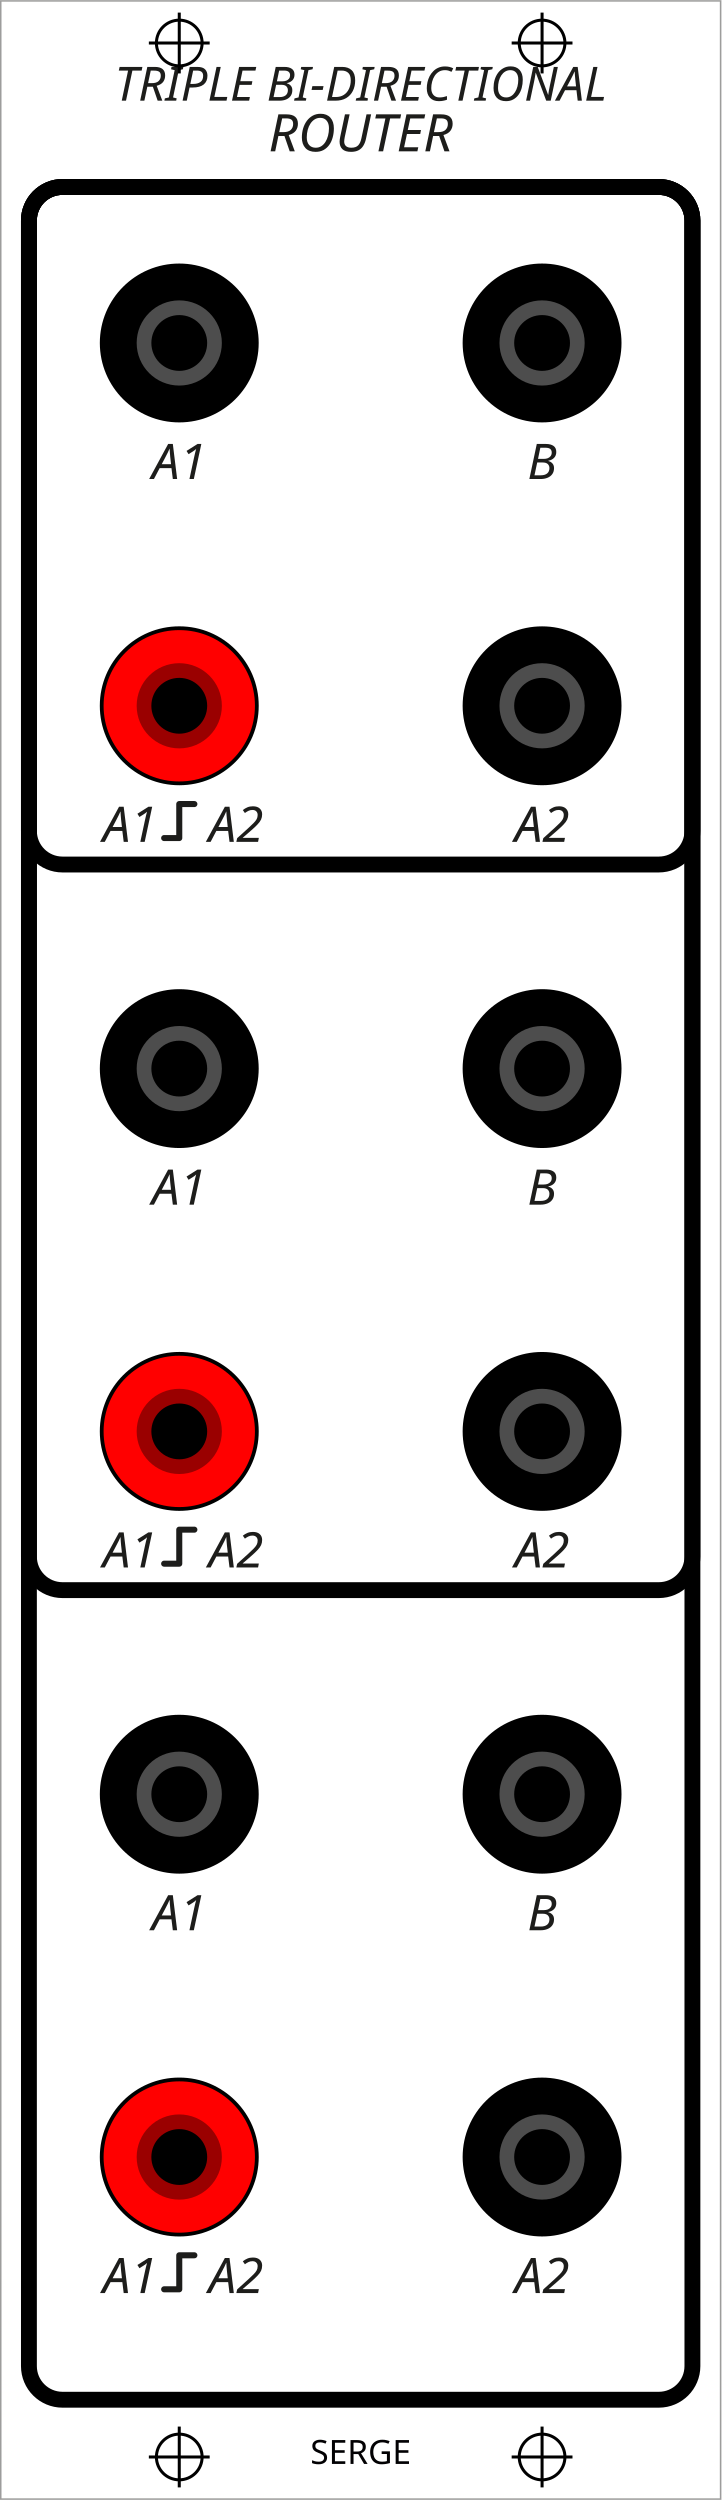
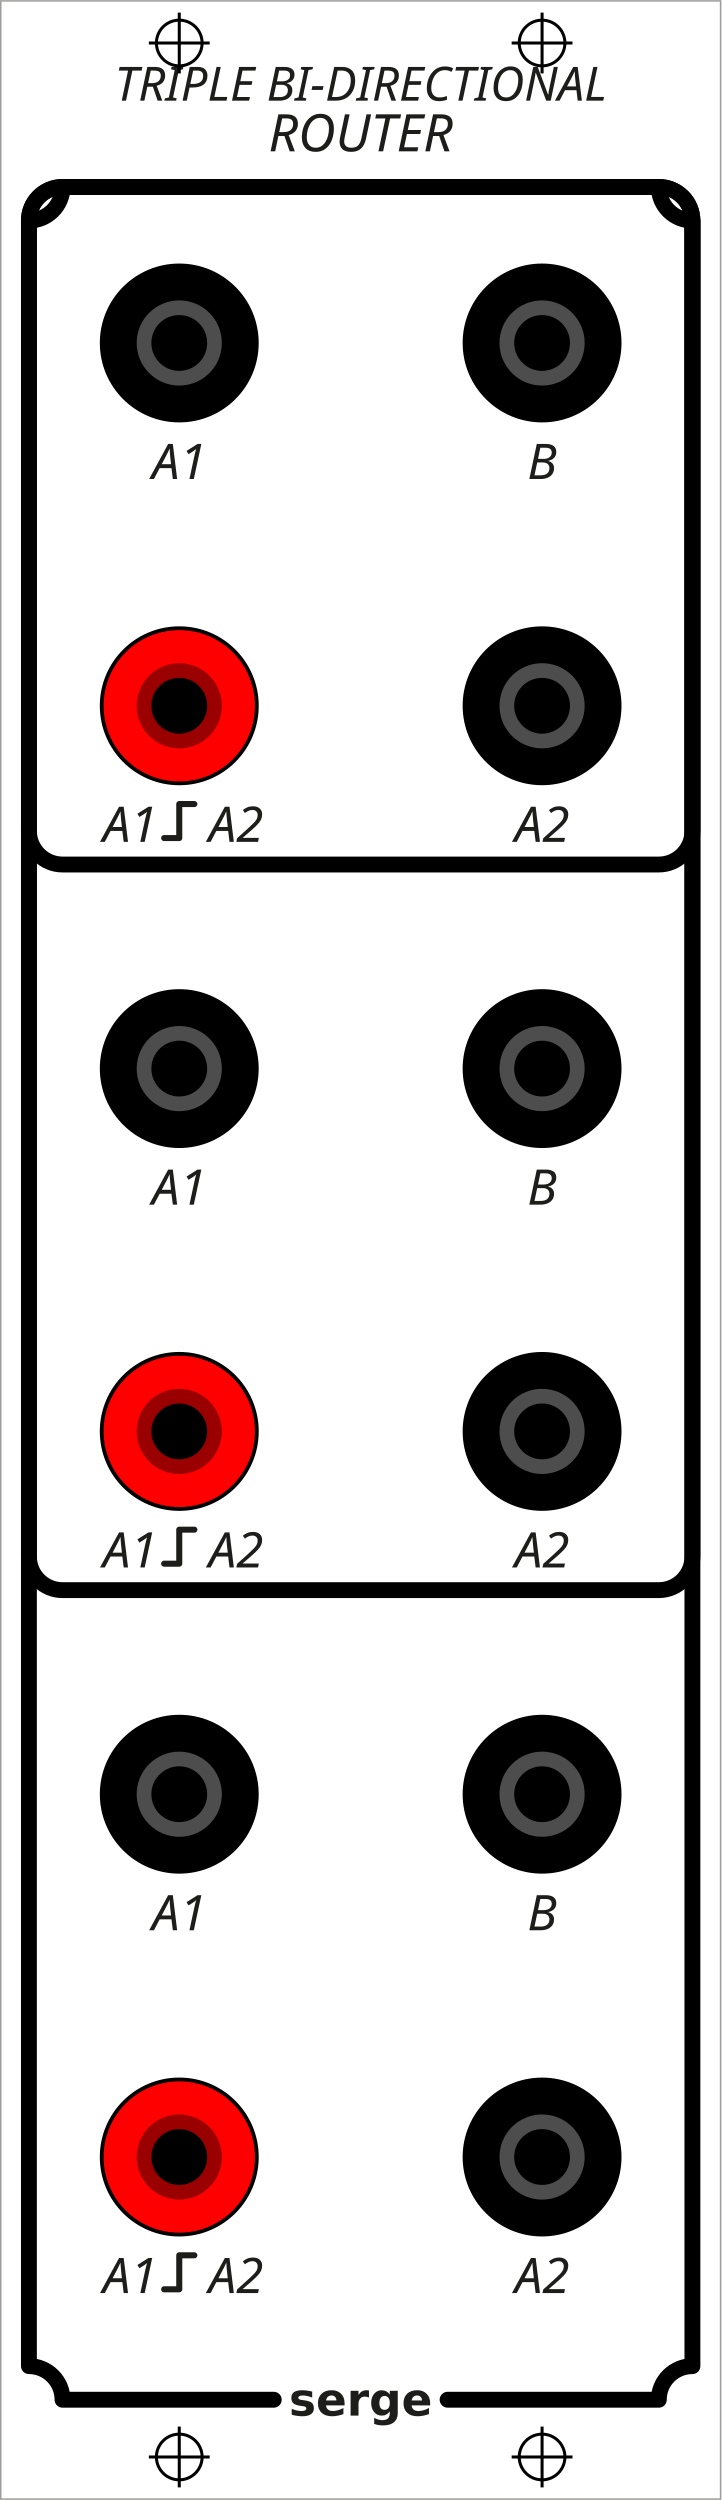
<svg xmlns="http://www.w3.org/2000/svg" viewBox="0 0 190.866 661.417" height="6.89in" width="1.988in" xml:space="preserve" id="svg-serge" version="1.1">
  <defs id="defs-serge" />
  <g id="layer-Background">
    <rect id="background-white" x="0" y="0" width="190.866" height="661.417" style="fill:#ffffff;fill-opacity:1;stroke:none" />
    <rect x="0.2" y="0.2" width="190.466" height="661.017" style="fill:none;stroke:#9d9d9c;stroke-width:0.4" />
  </g>
  <g id="layer-Linework" transform="translate(-48.5669 -5.2913)">
-     <path d="M 56.22,63.611 A 8.89,8.89 0 0 1 65.11,54.721 L 222.89,54.721 A 8.89,8.89 0 0 1 231.78,63.611 L 231.78,631.332 A 8.89,8.89 0 0 1 222.89,640.221 L 65.11,640.221 A 8.89,8.89 0 0 1 56.22,631.332 Z" style="display:inline;fill:none;stroke:#000000;stroke-width:4.2;stroke-linecap:round;stroke-linejoin:round" />
+     <path d="M 167.000,640.221 L 222.890,640.221 A 8.89,8.89 0 0 1 231.780,631.332 L 231.780,63.611 A 8.89,8.89 0 0 1 222.890,54.721 L 65.110,54.721 A 8.89,8.89 0 0 1 56.220,63.611 L 56.220,631.332 A 8.89,8.89 0 0 1 65.110,640.221 L 121.000,640.221" style="display:inline;fill:none;stroke:#000000;stroke-width:4.2;stroke-linecap:round;stroke-linejoin:round" />
+     <text x="144.000" y="644.421" style="font-family:'Futura','Century Gothic','DejaVu Sans',sans-serif;font-weight:bold;font-size:12px;text-anchor:middle;fill:#1d1d1b">serge</text>
    <text x="144.0" y="31.891" style="font-variant:normal;font-weight:normal;font-stretch:normal;font-size:12.51px;font-family:Futura;-inkscape-font-specification:'Futura Bold';font-variant-ligatures:normal;font-variant-caps:normal;font-variant-numeric:normal;font-variant-east-asian:normal;text-align:center;writing-mode:lr-tb;text-anchor:middle;display:inline;fill:#1d1d1b;fill-opacity:1;fill-rule:nonzero;stroke:none;stroke-width:1.332;font-style:oblique">TRIPLE BI-DIRECTIONAL</text>
    <text x="144.0" y="45.291" style="font-variant:normal;font-weight:normal;font-stretch:normal;font-size:13.71px;font-family:Futura;-inkscape-font-specification:'Futura Bold';font-variant-ligatures:normal;font-variant-caps:normal;font-variant-numeric:normal;font-variant-east-asian:normal;text-align:center;writing-mode:lr-tb;text-anchor:middle;display:inline;fill:#1d1d1b;fill-opacity:1;fill-rule:nonzero;stroke:none;stroke-width:1.332;font-style:oblique">ROUTER</text>
    <path d="M 56.22,63.611 A 8.89,8.89 0 0 1 65.11,54.721 L 222.89,54.721 A 8.89,8.89 0 0 1 231.78,63.611 L 231.78,417.11 A 8.89,8.89 0 0 1 222.89,426 L 65.11,426 A 8.89,8.89 0 0 1 56.22,417.11 Z" style="display:inline;fill:none;stroke:#000000;stroke-width:4.2;stroke-linecap:round;stroke-linejoin:round" />
    <path d="M 56.22,63.611 A 8.89,8.89 0 0 1 65.11,54.721 L 222.89,54.721 A 8.89,8.89 0 0 1 231.78,63.611 L 231.78,225.11 A 8.89,8.89 0 0 1 222.89,234 L 65.11,234 A 8.89,8.89 0 0 1 56.22,225.11 Z" style="display:inline;fill:none;stroke:#000000;stroke-width:4.2;stroke-linecap:round;stroke-linejoin:round" />
    <text x="96.0" y="132.0" style="font-variant:normal;font-weight:normal;font-stretch:normal;font-size:13.0px;font-family:Futura;-inkscape-font-specification:'Futura Bold';font-variant-ligatures:normal;font-variant-caps:normal;font-variant-numeric:normal;font-variant-east-asian:normal;text-align:center;writing-mode:lr-tb;text-anchor:middle;display:inline;fill:#1d1d1b;fill-opacity:1;fill-rule:nonzero;stroke:none;stroke-width:1.332;font-style:oblique">A1</text>
    <text x="192.0" y="132.0" style="font-variant:normal;font-weight:normal;font-stretch:normal;font-size:13.0px;font-family:Futura;-inkscape-font-specification:'Futura Bold';font-variant-ligatures:normal;font-variant-caps:normal;font-variant-numeric:normal;font-variant-east-asian:normal;text-align:center;writing-mode:lr-tb;text-anchor:middle;display:inline;fill:#1d1d1b;fill-opacity:1;fill-rule:nonzero;stroke:none;stroke-width:1.332;font-style:oblique">B</text>
    <text x="83.0" y="228.0" style="font-variant:normal;font-weight:normal;font-stretch:normal;font-size:13.0px;font-family:Futura;-inkscape-font-specification:'Futura Bold';font-variant-ligatures:normal;font-variant-caps:normal;font-variant-numeric:normal;font-variant-east-asian:normal;text-align:center;writing-mode:lr-tb;text-anchor:middle;display:inline;fill:#1d1d1b;fill-opacity:1;fill-rule:nonzero;stroke:none;stroke-width:1.332;font-style:oblique">A1</text>
    <path d="M 92.00,227.00 L 96.00,227.00 L 96.00,218.00 L 100.00,218.00" style="display:inline;fill:none;stroke:#1d1d1b;stroke-width:1.6;stroke-linecap:round;stroke-linejoin:round" />
    <text x="111.0" y="228.0" style="font-variant:normal;font-weight:normal;font-stretch:normal;font-size:13.0px;font-family:Futura;-inkscape-font-specification:'Futura Bold';font-variant-ligatures:normal;font-variant-caps:normal;font-variant-numeric:normal;font-variant-east-asian:normal;text-align:center;writing-mode:lr-tb;text-anchor:middle;display:inline;fill:#1d1d1b;fill-opacity:1;fill-rule:nonzero;stroke:none;stroke-width:1.332;font-style:oblique">A2</text>
    <text x="192.0" y="228.0" style="font-variant:normal;font-weight:normal;font-stretch:normal;font-size:13.0px;font-family:Futura;-inkscape-font-specification:'Futura Bold';font-variant-ligatures:normal;font-variant-caps:normal;font-variant-numeric:normal;font-variant-east-asian:normal;text-align:center;writing-mode:lr-tb;text-anchor:middle;display:inline;fill:#1d1d1b;fill-opacity:1;fill-rule:nonzero;stroke:none;stroke-width:1.332;font-style:oblique">A2</text>
    <text x="96.0" y="324.0" style="font-variant:normal;font-weight:normal;font-stretch:normal;font-size:13.0px;font-family:Futura;-inkscape-font-specification:'Futura Bold';font-variant-ligatures:normal;font-variant-caps:normal;font-variant-numeric:normal;font-variant-east-asian:normal;text-align:center;writing-mode:lr-tb;text-anchor:middle;display:inline;fill:#1d1d1b;fill-opacity:1;fill-rule:nonzero;stroke:none;stroke-width:1.332;font-style:oblique">A1</text>
    <text x="192.0" y="324.0" style="font-variant:normal;font-weight:normal;font-stretch:normal;font-size:13.0px;font-family:Futura;-inkscape-font-specification:'Futura Bold';font-variant-ligatures:normal;font-variant-caps:normal;font-variant-numeric:normal;font-variant-east-asian:normal;text-align:center;writing-mode:lr-tb;text-anchor:middle;display:inline;fill:#1d1d1b;fill-opacity:1;fill-rule:nonzero;stroke:none;stroke-width:1.332;font-style:oblique">B</text>
    <text x="83.0" y="420.0" style="font-variant:normal;font-weight:normal;font-stretch:normal;font-size:13.0px;font-family:Futura;-inkscape-font-specification:'Futura Bold';font-variant-ligatures:normal;font-variant-caps:normal;font-variant-numeric:normal;font-variant-east-asian:normal;text-align:center;writing-mode:lr-tb;text-anchor:middle;display:inline;fill:#1d1d1b;fill-opacity:1;fill-rule:nonzero;stroke:none;stroke-width:1.332;font-style:oblique">A1</text>
    <path d="M 92.00,419.00 L 96.00,419.00 L 96.00,410.00 L 100.00,410.00" style="display:inline;fill:none;stroke:#1d1d1b;stroke-width:1.6;stroke-linecap:round;stroke-linejoin:round" />
    <text x="111.0" y="420.0" style="font-variant:normal;font-weight:normal;font-stretch:normal;font-size:13.0px;font-family:Futura;-inkscape-font-specification:'Futura Bold';font-variant-ligatures:normal;font-variant-caps:normal;font-variant-numeric:normal;font-variant-east-asian:normal;text-align:center;writing-mode:lr-tb;text-anchor:middle;display:inline;fill:#1d1d1b;fill-opacity:1;fill-rule:nonzero;stroke:none;stroke-width:1.332;font-style:oblique">A2</text>
    <text x="192.0" y="420.0" style="font-variant:normal;font-weight:normal;font-stretch:normal;font-size:13.0px;font-family:Futura;-inkscape-font-specification:'Futura Bold';font-variant-ligatures:normal;font-variant-caps:normal;font-variant-numeric:normal;font-variant-east-asian:normal;text-align:center;writing-mode:lr-tb;text-anchor:middle;display:inline;fill:#1d1d1b;fill-opacity:1;fill-rule:nonzero;stroke:none;stroke-width:1.332;font-style:oblique">A2</text>
    <text x="96.0" y="516.0" style="font-variant:normal;font-weight:normal;font-stretch:normal;font-size:13.0px;font-family:Futura;-inkscape-font-specification:'Futura Bold';font-variant-ligatures:normal;font-variant-caps:normal;font-variant-numeric:normal;font-variant-east-asian:normal;text-align:center;writing-mode:lr-tb;text-anchor:middle;display:inline;fill:#1d1d1b;fill-opacity:1;fill-rule:nonzero;stroke:none;stroke-width:1.332;font-style:oblique">A1</text>
    <text x="192.0" y="516.0" style="font-variant:normal;font-weight:normal;font-stretch:normal;font-size:13.0px;font-family:Futura;-inkscape-font-specification:'Futura Bold';font-variant-ligatures:normal;font-variant-caps:normal;font-variant-numeric:normal;font-variant-east-asian:normal;text-align:center;writing-mode:lr-tb;text-anchor:middle;display:inline;fill:#1d1d1b;fill-opacity:1;fill-rule:nonzero;stroke:none;stroke-width:1.332;font-style:oblique">B</text>
    <text x="83.0" y="612.0" style="font-variant:normal;font-weight:normal;font-stretch:normal;font-size:13.0px;font-family:Futura;-inkscape-font-specification:'Futura Bold';font-variant-ligatures:normal;font-variant-caps:normal;font-variant-numeric:normal;font-variant-east-asian:normal;text-align:center;writing-mode:lr-tb;text-anchor:middle;display:inline;fill:#1d1d1b;fill-opacity:1;fill-rule:nonzero;stroke:none;stroke-width:1.332;font-style:oblique">A1</text>
    <path d="M 92.00,611.00 L 96.00,611.00 L 96.00,602.00 L 100.00,602.00" style="display:inline;fill:none;stroke:#1d1d1b;stroke-width:1.6;stroke-linecap:round;stroke-linejoin:round" />
    <text x="111.0" y="612.0" style="font-variant:normal;font-weight:normal;font-stretch:normal;font-size:13.0px;font-family:Futura;-inkscape-font-specification:'Futura Bold';font-variant-ligatures:normal;font-variant-caps:normal;font-variant-numeric:normal;font-variant-east-asian:normal;text-align:center;writing-mode:lr-tb;text-anchor:middle;display:inline;fill:#1d1d1b;fill-opacity:1;fill-rule:nonzero;stroke:none;stroke-width:1.332;font-style:oblique">A2</text>
    <text x="192.0" y="612.0" style="font-variant:normal;font-weight:normal;font-stretch:normal;font-size:13.0px;font-family:Futura;-inkscape-font-specification:'Futura Bold';font-variant-ligatures:normal;font-variant-caps:normal;font-variant-numeric:normal;font-variant-east-asian:normal;text-align:center;writing-mode:lr-tb;text-anchor:middle;display:inline;fill:#1d1d1b;fill-opacity:1;fill-rule:nonzero;stroke:none;stroke-width:1.332;font-style:oblique">A2</text>
-     <text x="144.0" y="657.209" style="font-style:normal;font-variant:normal;font-weight:normal;font-stretch:normal;font-size:8.848px;font-family:Futura;-inkscape-font-specification:'Futura Bold';font-variant-ligatures:normal;font-variant-caps:normal;font-variant-numeric:normal;font-variant-east-asian:normal;text-align:center;writing-mode:lr-tb;text-anchor:middle;display:inline;fill:#020103;fill-opacity:1;fill-rule:nonzero;stroke:none;stroke-width:0.999">SERGE</text>
  </g>
  <g id="layer-XXX" transform="translate(-48.5669 -5.2913)">
    <g transform="matrix(1,0,0,1,-95.95958,-60.1832)">
      <g style="display:inline" id="g46362-5-5-s1" transform="matrix(1.333333,0,0,-1.333333,-192.0404,468.1833)">
        <g transform="matrix(1,0,0,0.997611,0,504)" id="g46352-9-9-s1">
          <path id="path46350-9-1-s1" style="fill:none;stroke:#1d1d1b;stroke-width:1.802;stroke-linecap:butt;stroke-linejoin:miter;stroke-miterlimit:8.825;stroke-dasharray:none;stroke-opacity:1" d="m 282.828,-265.474 10.344,-10.345" />
        </g>
        <g id="g46360-2-3-s1">
          <g id="g46358-5-2-s1">
            <g transform="matrix(1,0,0,0.997611,0,504)" id="g46356-6-0-s1">
              <path id="path46354-1-9-s1" style="fill:none;stroke:#1d1d1b;stroke-width:1.802;stroke-linecap:butt;stroke-linejoin:miter;stroke-miterlimit:8.825;stroke-dasharray:none;stroke-opacity:1" d="m 293.172,-265.474 -10.344,-10.345" />
            </g>
          </g>
        </g>
      </g>
    </g>
    <g transform="matrix(1,0,0,1,0.04042,-60.1832)">
      <g style="display:inline" id="g46362-5-5-s3" transform="matrix(1.333333,0,0,-1.333333,-192.0404,468.1833)">
        <g transform="matrix(1,0,0,0.997611,0,504)" id="g46352-9-9-s3">
          <path id="path46350-9-1-s3" style="fill:none;stroke:#1d1d1b;stroke-width:1.802;stroke-linecap:butt;stroke-linejoin:miter;stroke-miterlimit:8.825;stroke-dasharray:none;stroke-opacity:1" d="m 282.828,-265.474 10.344,-10.345" />
        </g>
        <g id="g46360-2-3-s3">
          <g id="g46358-5-2-s3">
            <g transform="matrix(1,0,0,0.997611,0,504)" id="g46356-6-0-s3">
              <path id="path46354-1-9-s3" style="fill:none;stroke:#1d1d1b;stroke-width:1.802;stroke-linecap:butt;stroke-linejoin:miter;stroke-miterlimit:8.825;stroke-dasharray:none;stroke-opacity:1" d="m 293.172,-265.474 -10.344,-10.345" />
            </g>
          </g>
        </g>
      </g>
    </g>
    <g transform="matrix(1,0,0,1,-95.95958,35.8168)">
      <g style="display:inline" id="g46362-5-5-s5" transform="matrix(1.333333,0,0,-1.333333,-192.0404,468.1833)">
        <g transform="matrix(1,0,0,0.997611,0,504)" id="g46352-9-9-s5">
          <path id="path46350-9-1-s5" style="fill:none;stroke:#1d1d1b;stroke-width:1.802;stroke-linecap:butt;stroke-linejoin:miter;stroke-miterlimit:8.825;stroke-dasharray:none;stroke-opacity:1" d="m 282.828,-265.474 10.344,-10.345" />
        </g>
        <g id="g46360-2-3-s5">
          <g id="g46358-5-2-s5">
            <g transform="matrix(1,0,0,0.997611,0,504)" id="g46356-6-0-s5">
              <path id="path46354-1-9-s5" style="fill:none;stroke:#1d1d1b;stroke-width:1.802;stroke-linecap:butt;stroke-linejoin:miter;stroke-miterlimit:8.825;stroke-dasharray:none;stroke-opacity:1" d="m 293.172,-265.474 -10.344,-10.345" />
            </g>
          </g>
        </g>
      </g>
    </g>
    <g transform="matrix(1,0,0,1,0.04042,35.8168)">
      <g style="display:inline" id="g46362-5-5-s7" transform="matrix(1.333333,0,0,-1.333333,-192.0404,468.1833)">
        <g transform="matrix(1,0,0,0.997611,0,504)" id="g46352-9-9-s7">
          <path id="path46350-9-1-s7" style="fill:none;stroke:#1d1d1b;stroke-width:1.802;stroke-linecap:butt;stroke-linejoin:miter;stroke-miterlimit:8.825;stroke-dasharray:none;stroke-opacity:1" d="m 282.828,-265.474 10.344,-10.345" />
        </g>
        <g id="g46360-2-3-s7">
          <g id="g46358-5-2-s7">
            <g transform="matrix(1,0,0,0.997611,0,504)" id="g46356-6-0-s7">
              <path id="path46354-1-9-s7" style="fill:none;stroke:#1d1d1b;stroke-width:1.802;stroke-linecap:butt;stroke-linejoin:miter;stroke-miterlimit:8.825;stroke-dasharray:none;stroke-opacity:1" d="m 293.172,-265.474 -10.344,-10.345" />
            </g>
          </g>
        </g>
      </g>
    </g>
    <g transform="matrix(1,0,0,1,-95.95958,131.8168)">
      <g style="display:inline" id="g46362-5-5-s9" transform="matrix(1.333333,0,0,-1.333333,-192.0404,468.1833)">
        <g transform="matrix(1,0,0,0.997611,0,504)" id="g46352-9-9-s9">
          <path id="path46350-9-1-s9" style="fill:none;stroke:#1d1d1b;stroke-width:1.802;stroke-linecap:butt;stroke-linejoin:miter;stroke-miterlimit:8.825;stroke-dasharray:none;stroke-opacity:1" d="m 282.828,-265.474 10.344,-10.345" />
        </g>
        <g id="g46360-2-3-s9">
          <g id="g46358-5-2-s9">
            <g transform="matrix(1,0,0,0.997611,0,504)" id="g46356-6-0-s9">
              <path id="path46354-1-9-s9" style="fill:none;stroke:#1d1d1b;stroke-width:1.802;stroke-linecap:butt;stroke-linejoin:miter;stroke-miterlimit:8.825;stroke-dasharray:none;stroke-opacity:1" d="m 293.172,-265.474 -10.344,-10.345" />
            </g>
          </g>
        </g>
      </g>
    </g>
    <g transform="matrix(1,0,0,1,0.04042,131.8168)">
      <g style="display:inline" id="g46362-5-5-s11" transform="matrix(1.333333,0,0,-1.333333,-192.0404,468.1833)">
        <g transform="matrix(1,0,0,0.997611,0,504)" id="g46352-9-9-s11">
          <path id="path46350-9-1-s11" style="fill:none;stroke:#1d1d1b;stroke-width:1.802;stroke-linecap:butt;stroke-linejoin:miter;stroke-miterlimit:8.825;stroke-dasharray:none;stroke-opacity:1" d="m 282.828,-265.474 10.344,-10.345" />
        </g>
        <g id="g46360-2-3-s11">
          <g id="g46358-5-2-s11">
            <g transform="matrix(1,0,0,0.997611,0,504)" id="g46356-6-0-s11">
              <path id="path46354-1-9-s11" style="fill:none;stroke:#1d1d1b;stroke-width:1.802;stroke-linecap:butt;stroke-linejoin:miter;stroke-miterlimit:8.825;stroke-dasharray:none;stroke-opacity:1" d="m 293.172,-265.474 -10.344,-10.345" />
            </g>
          </g>
        </g>
      </g>
    </g>
    <g transform="matrix(1,0,0,1,-95.95958,227.8168)">
      <g style="display:inline" id="g46362-5-5-s13" transform="matrix(1.333333,0,0,-1.333333,-192.0404,468.1833)">
        <g transform="matrix(1,0,0,0.997611,0,504)" id="g46352-9-9-s13">
          <path id="path46350-9-1-s13" style="fill:none;stroke:#1d1d1b;stroke-width:1.802;stroke-linecap:butt;stroke-linejoin:miter;stroke-miterlimit:8.825;stroke-dasharray:none;stroke-opacity:1" d="m 282.828,-265.474 10.344,-10.345" />
        </g>
        <g id="g46360-2-3-s13">
          <g id="g46358-5-2-s13">
            <g transform="matrix(1,0,0,0.997611,0,504)" id="g46356-6-0-s13">
              <path id="path46354-1-9-s13" style="fill:none;stroke:#1d1d1b;stroke-width:1.802;stroke-linecap:butt;stroke-linejoin:miter;stroke-miterlimit:8.825;stroke-dasharray:none;stroke-opacity:1" d="m 293.172,-265.474 -10.344,-10.345" />
            </g>
          </g>
        </g>
      </g>
    </g>
    <g transform="matrix(1,0,0,1,0.04042,227.8168)">
      <g style="display:inline" id="g46362-5-5-s15" transform="matrix(1.333333,0,0,-1.333333,-192.0404,468.1833)">
        <g transform="matrix(1,0,0,0.997611,0,504)" id="g46352-9-9-s15">
          <path id="path46350-9-1-s15" style="fill:none;stroke:#1d1d1b;stroke-width:1.802;stroke-linecap:butt;stroke-linejoin:miter;stroke-miterlimit:8.825;stroke-dasharray:none;stroke-opacity:1" d="m 282.828,-265.474 10.344,-10.345" />
        </g>
        <g id="g46360-2-3-s15">
          <g id="g46358-5-2-s15">
            <g transform="matrix(1,0,0,0.997611,0,504)" id="g46356-6-0-s15">
              <path id="path46354-1-9-s15" style="fill:none;stroke:#1d1d1b;stroke-width:1.802;stroke-linecap:butt;stroke-linejoin:miter;stroke-miterlimit:8.825;stroke-dasharray:none;stroke-opacity:1" d="m 293.172,-265.474 -10.344,-10.345" />
            </g>
          </g>
        </g>
      </g>
    </g>
    <g transform="matrix(1,0,0,1,-95.95958,323.8168)">
      <g style="display:inline" id="g46362-5-5-s17" transform="matrix(1.333333,0,0,-1.333333,-192.0404,468.1833)">
        <g transform="matrix(1,0,0,0.997611,0,504)" id="g46352-9-9-s17">
          <path id="path46350-9-1-s17" style="fill:none;stroke:#1d1d1b;stroke-width:1.802;stroke-linecap:butt;stroke-linejoin:miter;stroke-miterlimit:8.825;stroke-dasharray:none;stroke-opacity:1" d="m 282.828,-265.474 10.344,-10.345" />
        </g>
        <g id="g46360-2-3-s17">
          <g id="g46358-5-2-s17">
            <g transform="matrix(1,0,0,0.997611,0,504)" id="g46356-6-0-s17">
              <path id="path46354-1-9-s17" style="fill:none;stroke:#1d1d1b;stroke-width:1.802;stroke-linecap:butt;stroke-linejoin:miter;stroke-miterlimit:8.825;stroke-dasharray:none;stroke-opacity:1" d="m 293.172,-265.474 -10.344,-10.345" />
            </g>
          </g>
        </g>
      </g>
    </g>
    <g transform="matrix(1,0,0,1,0.04042,323.8168)">
      <g style="display:inline" id="g46362-5-5-s19" transform="matrix(1.333333,0,0,-1.333333,-192.0404,468.1833)">
        <g transform="matrix(1,0,0,0.997611,0,504)" id="g46352-9-9-s19">
          <path id="path46350-9-1-s19" style="fill:none;stroke:#1d1d1b;stroke-width:1.802;stroke-linecap:butt;stroke-linejoin:miter;stroke-miterlimit:8.825;stroke-dasharray:none;stroke-opacity:1" d="m 282.828,-265.474 10.344,-10.345" />
        </g>
        <g id="g46360-2-3-s19">
          <g id="g46358-5-2-s19">
            <g transform="matrix(1,0,0,0.997611,0,504)" id="g46356-6-0-s19">
              <path id="path46354-1-9-s19" style="fill:none;stroke:#1d1d1b;stroke-width:1.802;stroke-linecap:butt;stroke-linejoin:miter;stroke-miterlimit:8.825;stroke-dasharray:none;stroke-opacity:1" d="m 293.172,-265.474 -10.344,-10.345" />
            </g>
          </g>
        </g>
      </g>
    </g>
    <g transform="matrix(1,0,0,1,-95.95958,419.8168)">
      <g style="display:inline" id="g46362-5-5-s21" transform="matrix(1.333333,0,0,-1.333333,-192.0404,468.1833)">
        <g transform="matrix(1,0,0,0.997611,0,504)" id="g46352-9-9-s21">
          <path id="path46350-9-1-s21" style="fill:none;stroke:#1d1d1b;stroke-width:1.802;stroke-linecap:butt;stroke-linejoin:miter;stroke-miterlimit:8.825;stroke-dasharray:none;stroke-opacity:1" d="m 282.828,-265.474 10.344,-10.345" />
        </g>
        <g id="g46360-2-3-s21">
          <g id="g46358-5-2-s21">
            <g transform="matrix(1,0,0,0.997611,0,504)" id="g46356-6-0-s21">
              <path id="path46354-1-9-s21" style="fill:none;stroke:#1d1d1b;stroke-width:1.802;stroke-linecap:butt;stroke-linejoin:miter;stroke-miterlimit:8.825;stroke-dasharray:none;stroke-opacity:1" d="m 293.172,-265.474 -10.344,-10.345" />
            </g>
          </g>
        </g>
      </g>
    </g>
    <g transform="matrix(1,0,0,1,0.04042,419.8168)">
      <g style="display:inline" id="g46362-5-5-s23" transform="matrix(1.333333,0,0,-1.333333,-192.0404,468.1833)">
        <g transform="matrix(1,0,0,0.997611,0,504)" id="g46352-9-9-s23">
          <path id="path46350-9-1-s23" style="fill:none;stroke:#1d1d1b;stroke-width:1.802;stroke-linecap:butt;stroke-linejoin:miter;stroke-miterlimit:8.825;stroke-dasharray:none;stroke-opacity:1" d="m 282.828,-265.474 10.344,-10.345" />
        </g>
        <g id="g46360-2-3-s23">
          <g id="g46358-5-2-s23">
            <g transform="matrix(1,0,0,0.997611,0,504)" id="g46356-6-0-s23">
              <path id="path46354-1-9-s23" style="fill:none;stroke:#1d1d1b;stroke-width:1.802;stroke-linecap:butt;stroke-linejoin:miter;stroke-miterlimit:8.825;stroke-dasharray:none;stroke-opacity:1" d="m 293.172,-265.474 -10.344,-10.345" />
            </g>
          </g>
        </g>
      </g>
    </g>
    <g>
      <circle cx="96.000" cy="16.630" r="6.047" style="fill:none;stroke:#000000;stroke-width:0.8" />
      <path d="M 87.953,16.630 L 104.047,16.630 M 96.000,8.583 L 96.000,24.677" style="fill:none;stroke:#000000;stroke-width:0.8" />
    </g>
    <g>
      <circle cx="96.000" cy="655.370" r="6.047" style="fill:none;stroke:#000000;stroke-width:0.8" />
      <path d="M 87.953,655.370 L 104.047,655.370 M 96.000,647.323 L 96.000,663.417" style="fill:none;stroke:#000000;stroke-width:0.8" />
    </g>
    <g>
      <circle cx="192.000" cy="16.630" r="6.047" style="fill:none;stroke:#000000;stroke-width:0.8" />
      <path d="M 183.953,16.630 L 200.047,16.630 M 192.000,8.583 L 192.000,24.677" style="fill:none;stroke:#000000;stroke-width:0.8" />
    </g>
    <g>
      <circle cx="192.000" cy="655.370" r="6.047" style="fill:none;stroke:#000000;stroke-width:0.8" />
      <path d="M 183.953,655.370 L 200.047,655.370 M 192.000,647.323 L 192.000,663.417" style="fill:none;stroke:#000000;stroke-width:0.8" />
    </g>
  </g>
  <g id="layer-Jacks-Knobs" transform="translate(-48.5669 -5.2913)">
    <g transform="matrix(1,0,0,1,-143.9831,-23.92704)">
      <g style="display:inline;stroke-width:0.772" transform="matrix(1.295292,0,0,1.295294,6.830493,-113.2258)" id="g46548-2-1-0-s2">
        <g style="stroke-width:0.772" id="g46542-4-3-17-s2">
          <path id="path46540-9-1-1-s2" style="stroke:#000000;stroke-width:0.772" d="M 195.84,180 A 15.84,15.84 0 0 1 180,195.84 15.84,15.84 0 0 1 164.16,180 15.84,15.84 0 0 1 180,164.16 15.84,15.84 0 0 1 195.84,180" />
        </g>
        <g style="stroke-width:0.772" id="g46546-3-1-90-s2">
          <path id="path46544-1-8-4-s2" style="stroke:#4d4d4d;stroke-width:3" d="m 187.2,180 a 7.2,7.2 0 0 1 -7.2,7.2 7.2,7.2 0 0 1 -7.2,-7.2 7.2,7.2 0 0 1 7.2,-7.2 7.2,7.2 0 0 1 7.2,7.2" />
        </g>
      </g>
    </g>
    <g transform="matrix(1,0,0,1,-47.98307,-23.92704)">
      <g style="display:inline;stroke-width:0.772" transform="matrix(1.295292,0,0,1.295294,6.830493,-113.2258)" id="g46548-2-1-0-s4">
        <g style="stroke-width:0.772" id="g46542-4-3-17-s4">
          <path id="path46540-9-1-1-s4" style="stroke:#000000;stroke-width:0.772" d="M 195.84,180 A 15.84,15.84 0 0 1 180,195.84 15.84,15.84 0 0 1 164.16,180 15.84,15.84 0 0 1 180,164.16 15.84,15.84 0 0 1 195.84,180" />
        </g>
        <g style="stroke-width:0.772" id="g46546-3-1-90-s4">
          <path id="path46544-1-8-4-s4" style="stroke:#4d4d4d;stroke-width:3" d="m 187.2,180 a 7.2,7.2 0 0 1 -7.2,7.2 7.2,7.2 0 0 1 -7.2,-7.2 7.2,7.2 0 0 1 7.2,-7.2 7.2,7.2 0 0 1 7.2,7.2" />
        </g>
      </g>
    </g>
    <g transform="matrix(1,0,0,1,-95.95957,-36.1832)">
      <g id="g27-s6" transform="translate(36)" style="display:inline">
        <g transform="matrix(1.333333,0,0,-1.333333,-228.3814,540.1833)" id="g46390-8-3-s6" style="display:inline">
          <g id="g46380-7-2-s6" transform="matrix(1,0,0,0.997611,0,504)">
            <path d="m 282.828,-265.474 10.344,-10.345" style="fill:none;stroke:#1d1d1b;stroke-width:1.802;stroke-linecap:butt;stroke-linejoin:miter;stroke-miterlimit:8.825;stroke-dasharray:none;stroke-opacity:1" id="path46378-8-0-s6" />
          </g>
          <g id="g46388-4-5-s6">
            <g id="g46386-1-8-s6">
              <g id="g46384-4-2-s6" transform="matrix(1,0,0,0.997611,0,504)">
                <path d="m 293.172,-265.474 -10.344,-10.345" style="fill:none;stroke:#1d1d1b;stroke-width:1.802;stroke-linecap:butt;stroke-linejoin:miter;stroke-miterlimit:8.825;stroke-dasharray:none;stroke-opacity:1" id="path46382-1-9-s6" />
              </g>
            </g>
          </g>
        </g>
        <path id="path46550-8-0-s6" style="fill:#ff0000;stroke:#000000;stroke-width:1;stroke-opacity:1" d="m 176.484,228.183 a 20.524,20.524 0 0 1 -20.524,20.524 20.524,20.524 0 0 1 -20.524,-20.524 20.524,20.524 0 0 1 20.524,-20.524 20.524,20.524 0 0 1 20.524,20.524" />
        <path id="path46554-4-0-s6" style="fill:#000000;stroke:#9a0000;stroke-width:3.887;stroke-opacity:1" d="m 165.289,228.183 a 9.329,9.329 0 0 1 -9.329,9.329 9.329,9.329 0 0 1 -9.329,-9.329 9.329,9.329 0 0 1 9.329,-9.329 9.329,9.329 0 0 1 9.329,9.329" />
      </g>
    </g>
    <g transform="matrix(1,0,0,1,-47.98307,72.07296)">
      <g style="display:inline;stroke-width:0.772" transform="matrix(1.295292,0,0,1.295294,6.830493,-113.2258)" id="g46548-2-1-0-s8">
        <g style="stroke-width:0.772" id="g46542-4-3-17-s8">
          <path id="path46540-9-1-1-s8" style="stroke:#000000;stroke-width:0.772" d="M 195.84,180 A 15.84,15.84 0 0 1 180,195.84 15.84,15.84 0 0 1 164.16,180 15.84,15.84 0 0 1 180,164.16 15.84,15.84 0 0 1 195.84,180" />
        </g>
        <g style="stroke-width:0.772" id="g46546-3-1-90-s8">
          <path id="path46544-1-8-4-s8" style="stroke:#4d4d4d;stroke-width:3" d="m 187.2,180 a 7.2,7.2 0 0 1 -7.2,7.2 7.2,7.2 0 0 1 -7.2,-7.2 7.2,7.2 0 0 1 7.2,-7.2 7.2,7.2 0 0 1 7.2,7.2" />
        </g>
      </g>
    </g>
    <g transform="matrix(1,0,0,1,-143.9831,168.073)">
      <g style="display:inline;stroke-width:0.772" transform="matrix(1.295292,0,0,1.295294,6.830493,-113.2258)" id="g46548-2-1-0-s10">
        <g style="stroke-width:0.772" id="g46542-4-3-17-s10">
          <path id="path46540-9-1-1-s10" style="stroke:#000000;stroke-width:0.772" d="M 195.84,180 A 15.84,15.84 0 0 1 180,195.84 15.84,15.84 0 0 1 164.16,180 15.84,15.84 0 0 1 180,164.16 15.84,15.84 0 0 1 195.84,180" />
        </g>
        <g style="stroke-width:0.772" id="g46546-3-1-90-s10">
          <path id="path46544-1-8-4-s10" style="stroke:#4d4d4d;stroke-width:3" d="m 187.2,180 a 7.2,7.2 0 0 1 -7.2,7.2 7.2,7.2 0 0 1 -7.2,-7.2 7.2,7.2 0 0 1 7.2,-7.2 7.2,7.2 0 0 1 7.2,7.2" />
        </g>
      </g>
    </g>
    <g transform="matrix(1,0,0,1,-47.98307,168.073)">
      <g style="display:inline;stroke-width:0.772" transform="matrix(1.295292,0,0,1.295294,6.830493,-113.2258)" id="g46548-2-1-0-s12">
        <g style="stroke-width:0.772" id="g46542-4-3-17-s12">
          <path id="path46540-9-1-1-s12" style="stroke:#000000;stroke-width:0.772" d="M 195.84,180 A 15.84,15.84 0 0 1 180,195.84 15.84,15.84 0 0 1 164.16,180 15.84,15.84 0 0 1 180,164.16 15.84,15.84 0 0 1 195.84,180" />
        </g>
        <g style="stroke-width:0.772" id="g46546-3-1-90-s12">
          <path id="path46544-1-8-4-s12" style="stroke:#4d4d4d;stroke-width:3" d="m 187.2,180 a 7.2,7.2 0 0 1 -7.2,7.2 7.2,7.2 0 0 1 -7.2,-7.2 7.2,7.2 0 0 1 7.2,-7.2 7.2,7.2 0 0 1 7.2,7.2" />
        </g>
      </g>
    </g>
    <g transform="matrix(1,0,0,1,-95.95957,155.8168)">
      <g id="g27-s14" transform="translate(36)" style="display:inline">
        <g transform="matrix(1.333333,0,0,-1.333333,-228.3814,540.1833)" id="g46390-8-3-s14" style="display:inline">
          <g id="g46380-7-2-s14" transform="matrix(1,0,0,0.997611,0,504)">
            <path d="m 282.828,-265.474 10.344,-10.345" style="fill:none;stroke:#1d1d1b;stroke-width:1.802;stroke-linecap:butt;stroke-linejoin:miter;stroke-miterlimit:8.825;stroke-dasharray:none;stroke-opacity:1" id="path46378-8-0-s14" />
          </g>
          <g id="g46388-4-5-s14">
            <g id="g46386-1-8-s14">
              <g id="g46384-4-2-s14" transform="matrix(1,0,0,0.997611,0,504)">
                <path d="m 293.172,-265.474 -10.344,-10.345" style="fill:none;stroke:#1d1d1b;stroke-width:1.802;stroke-linecap:butt;stroke-linejoin:miter;stroke-miterlimit:8.825;stroke-dasharray:none;stroke-opacity:1" id="path46382-1-9-s14" />
              </g>
            </g>
          </g>
        </g>
        <path id="path46550-8-0-s14" style="fill:#ff0000;stroke:#000000;stroke-width:1;stroke-opacity:1" d="m 176.484,228.183 a 20.524,20.524 0 0 1 -20.524,20.524 20.524,20.524 0 0 1 -20.524,-20.524 20.524,20.524 0 0 1 20.524,-20.524 20.524,20.524 0 0 1 20.524,20.524" />
        <path id="path46554-4-0-s14" style="fill:#000000;stroke:#9a0000;stroke-width:3.887;stroke-opacity:1" d="m 165.289,228.183 a 9.329,9.329 0 0 1 -9.329,9.329 9.329,9.329 0 0 1 -9.329,-9.329 9.329,9.329 0 0 1 9.329,-9.329 9.329,9.329 0 0 1 9.329,9.329" />
      </g>
    </g>
    <g transform="matrix(1,0,0,1,-47.98307,264.073)">
      <g style="display:inline;stroke-width:0.772" transform="matrix(1.295292,0,0,1.295294,6.830493,-113.2258)" id="g46548-2-1-0-s16">
        <g style="stroke-width:0.772" id="g46542-4-3-17-s16">
          <path id="path46540-9-1-1-s16" style="stroke:#000000;stroke-width:0.772" d="M 195.84,180 A 15.84,15.84 0 0 1 180,195.84 15.84,15.84 0 0 1 164.16,180 15.84,15.84 0 0 1 180,164.16 15.84,15.84 0 0 1 195.84,180" />
        </g>
        <g style="stroke-width:0.772" id="g46546-3-1-90-s16">
          <path id="path46544-1-8-4-s16" style="stroke:#4d4d4d;stroke-width:3" d="m 187.2,180 a 7.2,7.2 0 0 1 -7.2,7.2 7.2,7.2 0 0 1 -7.2,-7.2 7.2,7.2 0 0 1 7.2,-7.2 7.2,7.2 0 0 1 7.2,7.2" />
        </g>
      </g>
    </g>
    <g transform="matrix(1,0,0,1,-143.9831,360.073)">
      <g style="display:inline;stroke-width:0.772" transform="matrix(1.295292,0,0,1.295294,6.830493,-113.2258)" id="g46548-2-1-0-s18">
        <g style="stroke-width:0.772" id="g46542-4-3-17-s18">
          <path id="path46540-9-1-1-s18" style="stroke:#000000;stroke-width:0.772" d="M 195.84,180 A 15.84,15.84 0 0 1 180,195.84 15.84,15.84 0 0 1 164.16,180 15.84,15.84 0 0 1 180,164.16 15.84,15.84 0 0 1 195.84,180" />
        </g>
        <g style="stroke-width:0.772" id="g46546-3-1-90-s18">
          <path id="path46544-1-8-4-s18" style="stroke:#4d4d4d;stroke-width:3" d="m 187.2,180 a 7.2,7.2 0 0 1 -7.2,7.2 7.2,7.2 0 0 1 -7.2,-7.2 7.2,7.2 0 0 1 7.2,-7.2 7.2,7.2 0 0 1 7.2,7.2" />
        </g>
      </g>
    </g>
    <g transform="matrix(1,0,0,1,-47.98307,360.073)">
      <g style="display:inline;stroke-width:0.772" transform="matrix(1.295292,0,0,1.295294,6.830493,-113.2258)" id="g46548-2-1-0-s20">
        <g style="stroke-width:0.772" id="g46542-4-3-17-s20">
          <path id="path46540-9-1-1-s20" style="stroke:#000000;stroke-width:0.772" d="M 195.84,180 A 15.84,15.84 0 0 1 180,195.84 15.84,15.84 0 0 1 164.16,180 15.84,15.84 0 0 1 180,164.16 15.84,15.84 0 0 1 195.84,180" />
        </g>
        <g style="stroke-width:0.772" id="g46546-3-1-90-s20">
          <path id="path46544-1-8-4-s20" style="stroke:#4d4d4d;stroke-width:3" d="m 187.2,180 a 7.2,7.2 0 0 1 -7.2,7.2 7.2,7.2 0 0 1 -7.2,-7.2 7.2,7.2 0 0 1 7.2,-7.2 7.2,7.2 0 0 1 7.2,7.2" />
        </g>
      </g>
    </g>
    <g transform="matrix(1,0,0,1,-95.95957,347.8168)">
      <g id="g27-s22" transform="translate(36)" style="display:inline">
        <g transform="matrix(1.333333,0,0,-1.333333,-228.3814,540.1833)" id="g46390-8-3-s22" style="display:inline">
          <g id="g46380-7-2-s22" transform="matrix(1,0,0,0.997611,0,504)">
            <path d="m 282.828,-265.474 10.344,-10.345" style="fill:none;stroke:#1d1d1b;stroke-width:1.802;stroke-linecap:butt;stroke-linejoin:miter;stroke-miterlimit:8.825;stroke-dasharray:none;stroke-opacity:1" id="path46378-8-0-s22" />
          </g>
          <g id="g46388-4-5-s22">
            <g id="g46386-1-8-s22">
              <g id="g46384-4-2-s22" transform="matrix(1,0,0,0.997611,0,504)">
                <path d="m 293.172,-265.474 -10.344,-10.345" style="fill:none;stroke:#1d1d1b;stroke-width:1.802;stroke-linecap:butt;stroke-linejoin:miter;stroke-miterlimit:8.825;stroke-dasharray:none;stroke-opacity:1" id="path46382-1-9-s22" />
              </g>
            </g>
          </g>
        </g>
        <path id="path46550-8-0-s22" style="fill:#ff0000;stroke:#000000;stroke-width:1;stroke-opacity:1" d="m 176.484,228.183 a 20.524,20.524 0 0 1 -20.524,20.524 20.524,20.524 0 0 1 -20.524,-20.524 20.524,20.524 0 0 1 20.524,-20.524 20.524,20.524 0 0 1 20.524,20.524" />
        <path id="path46554-4-0-s22" style="fill:#000000;stroke:#9a0000;stroke-width:3.887;stroke-opacity:1" d="m 165.289,228.183 a 9.329,9.329 0 0 1 -9.329,9.329 9.329,9.329 0 0 1 -9.329,-9.329 9.329,9.329 0 0 1 9.329,-9.329 9.329,9.329 0 0 1 9.329,9.329" />
      </g>
    </g>
    <g transform="matrix(1,0,0,1,-47.98307,456.073)">
      <g style="display:inline;stroke-width:0.772" transform="matrix(1.295292,0,0,1.295294,6.830493,-113.2258)" id="g46548-2-1-0-s24">
        <g style="stroke-width:0.772" id="g46542-4-3-17-s24">
          <path id="path46540-9-1-1-s24" style="stroke:#000000;stroke-width:0.772" d="M 195.84,180 A 15.84,15.84 0 0 1 180,195.84 15.84,15.84 0 0 1 164.16,180 15.84,15.84 0 0 1 180,164.16 15.84,15.84 0 0 1 195.84,180" />
        </g>
        <g style="stroke-width:0.772" id="g46546-3-1-90-s24">
          <path id="path46544-1-8-4-s24" style="stroke:#4d4d4d;stroke-width:3" d="m 187.2,180 a 7.2,7.2 0 0 1 -7.2,7.2 7.2,7.2 0 0 1 -7.2,-7.2 7.2,7.2 0 0 1 7.2,-7.2 7.2,7.2 0 0 1 7.2,7.2" />
        </g>
      </g>
    </g>
  </g>
</svg>
